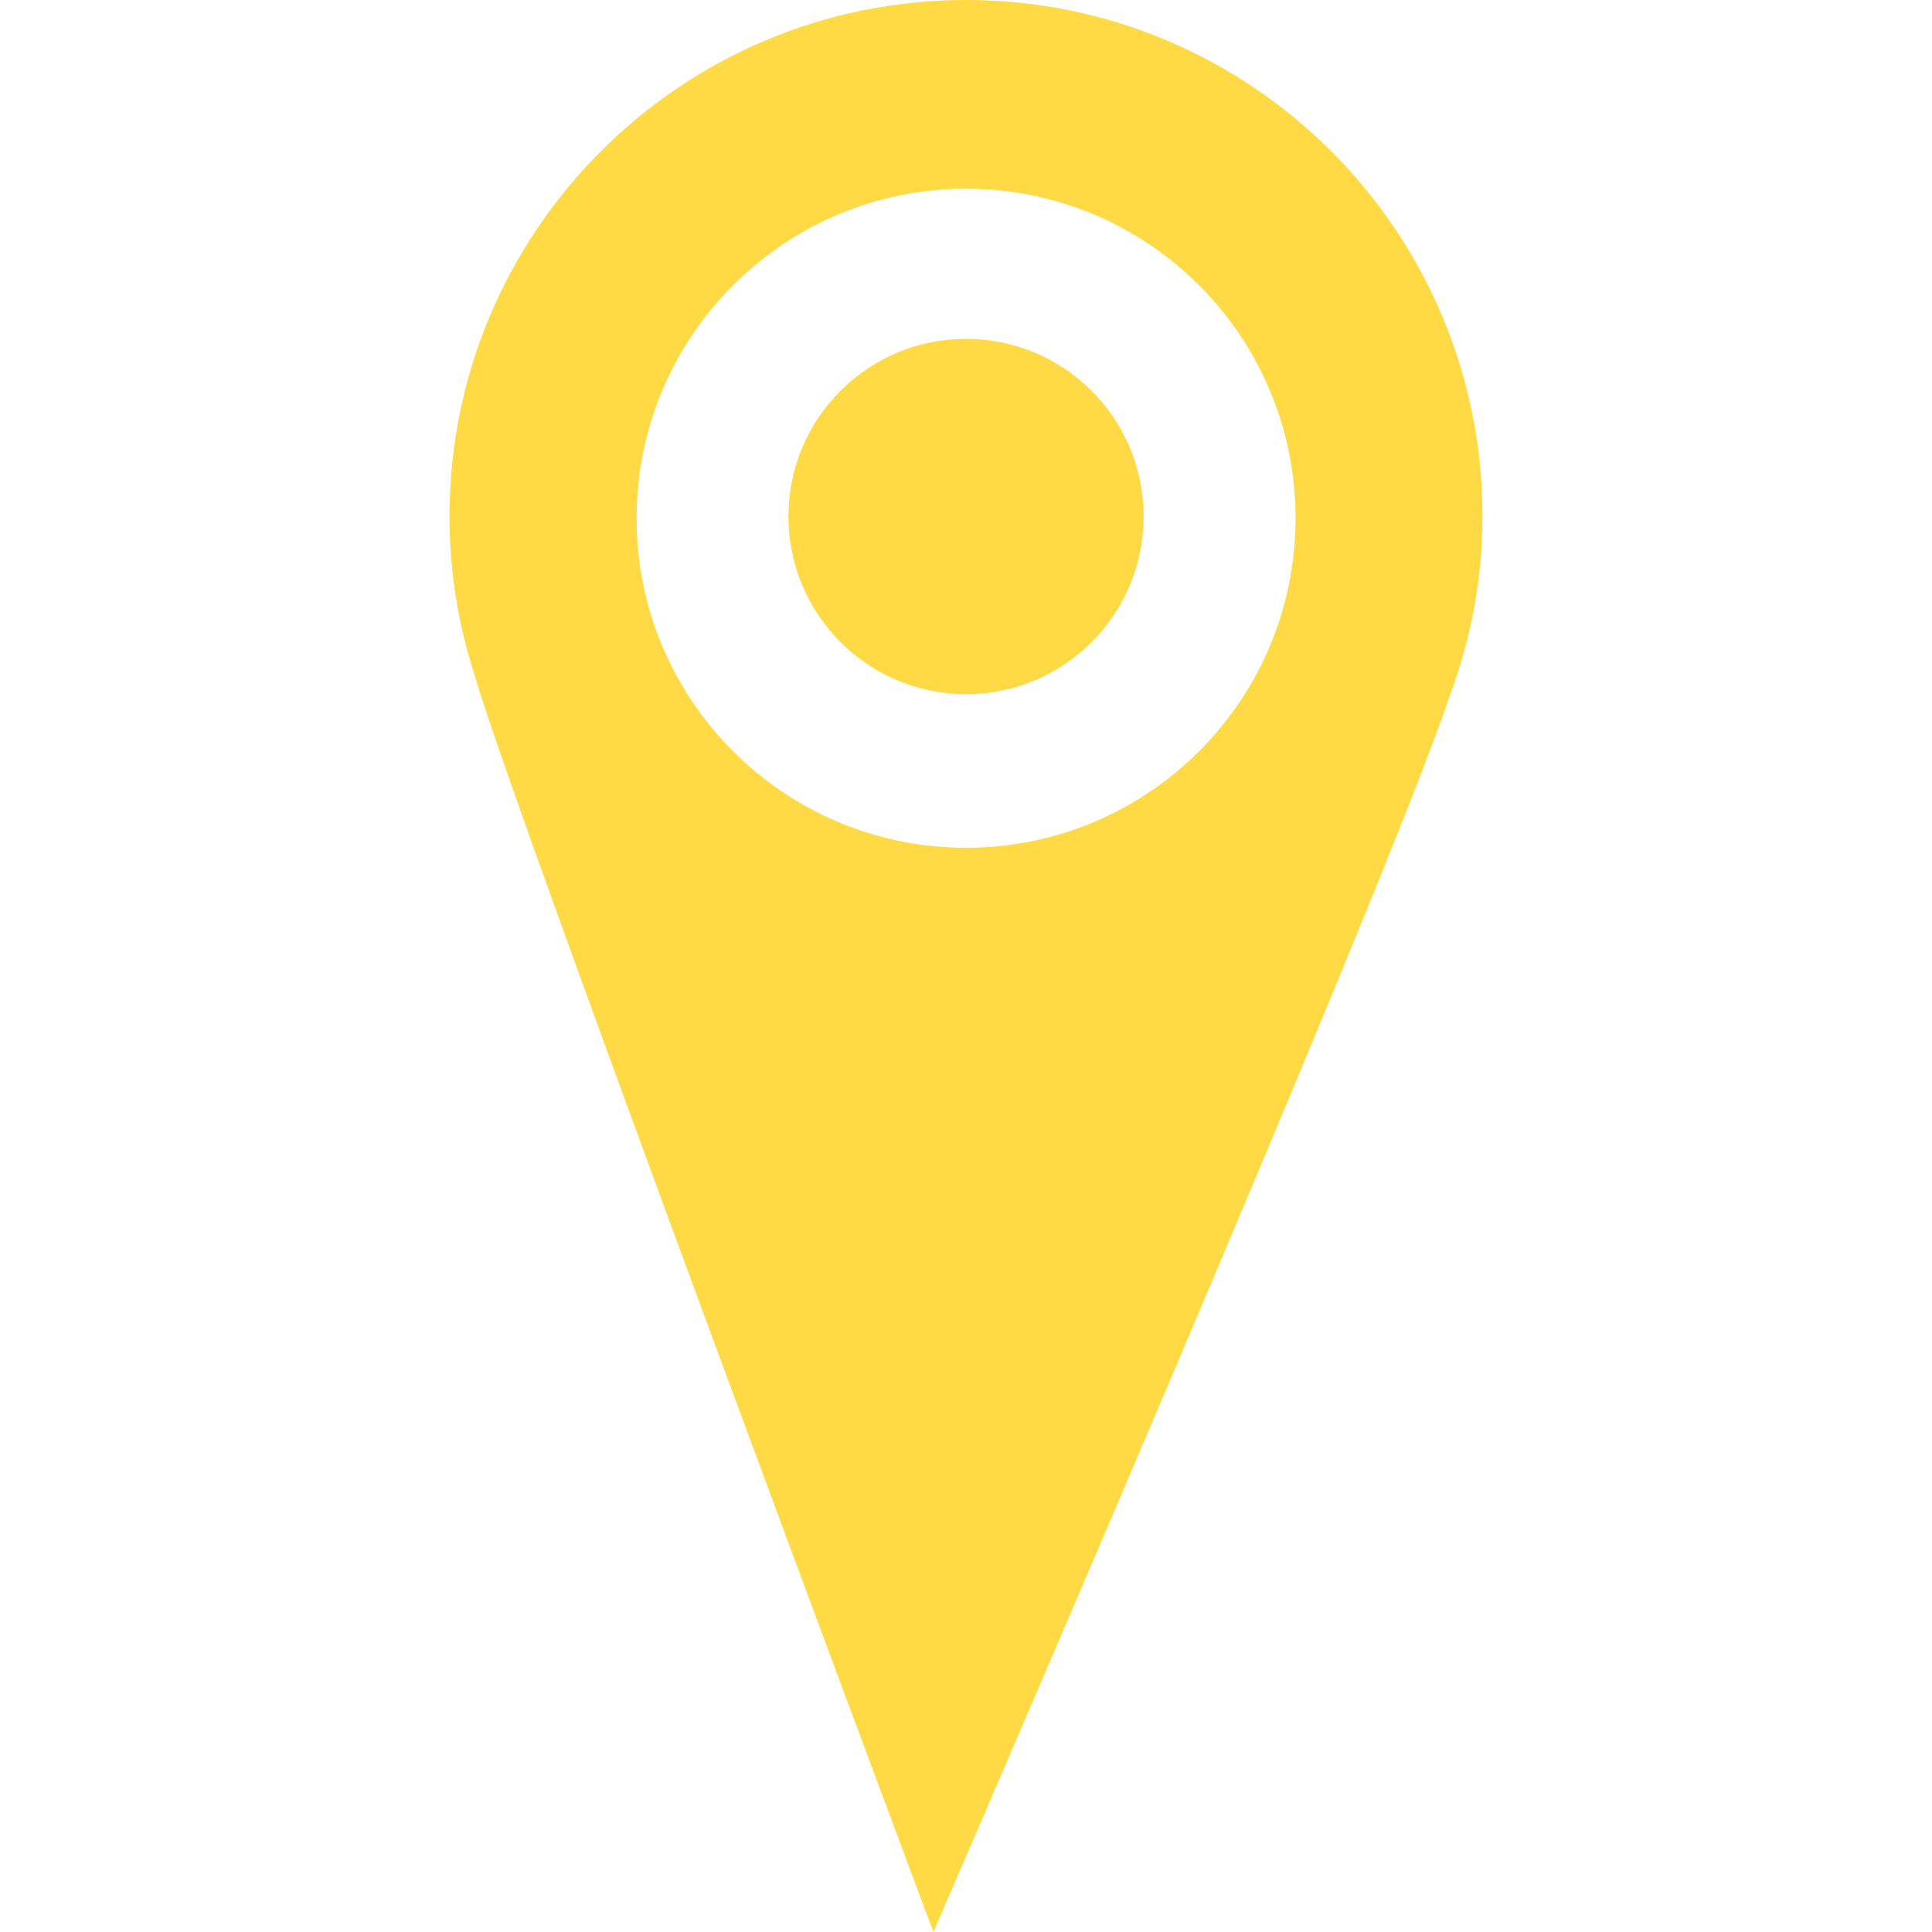
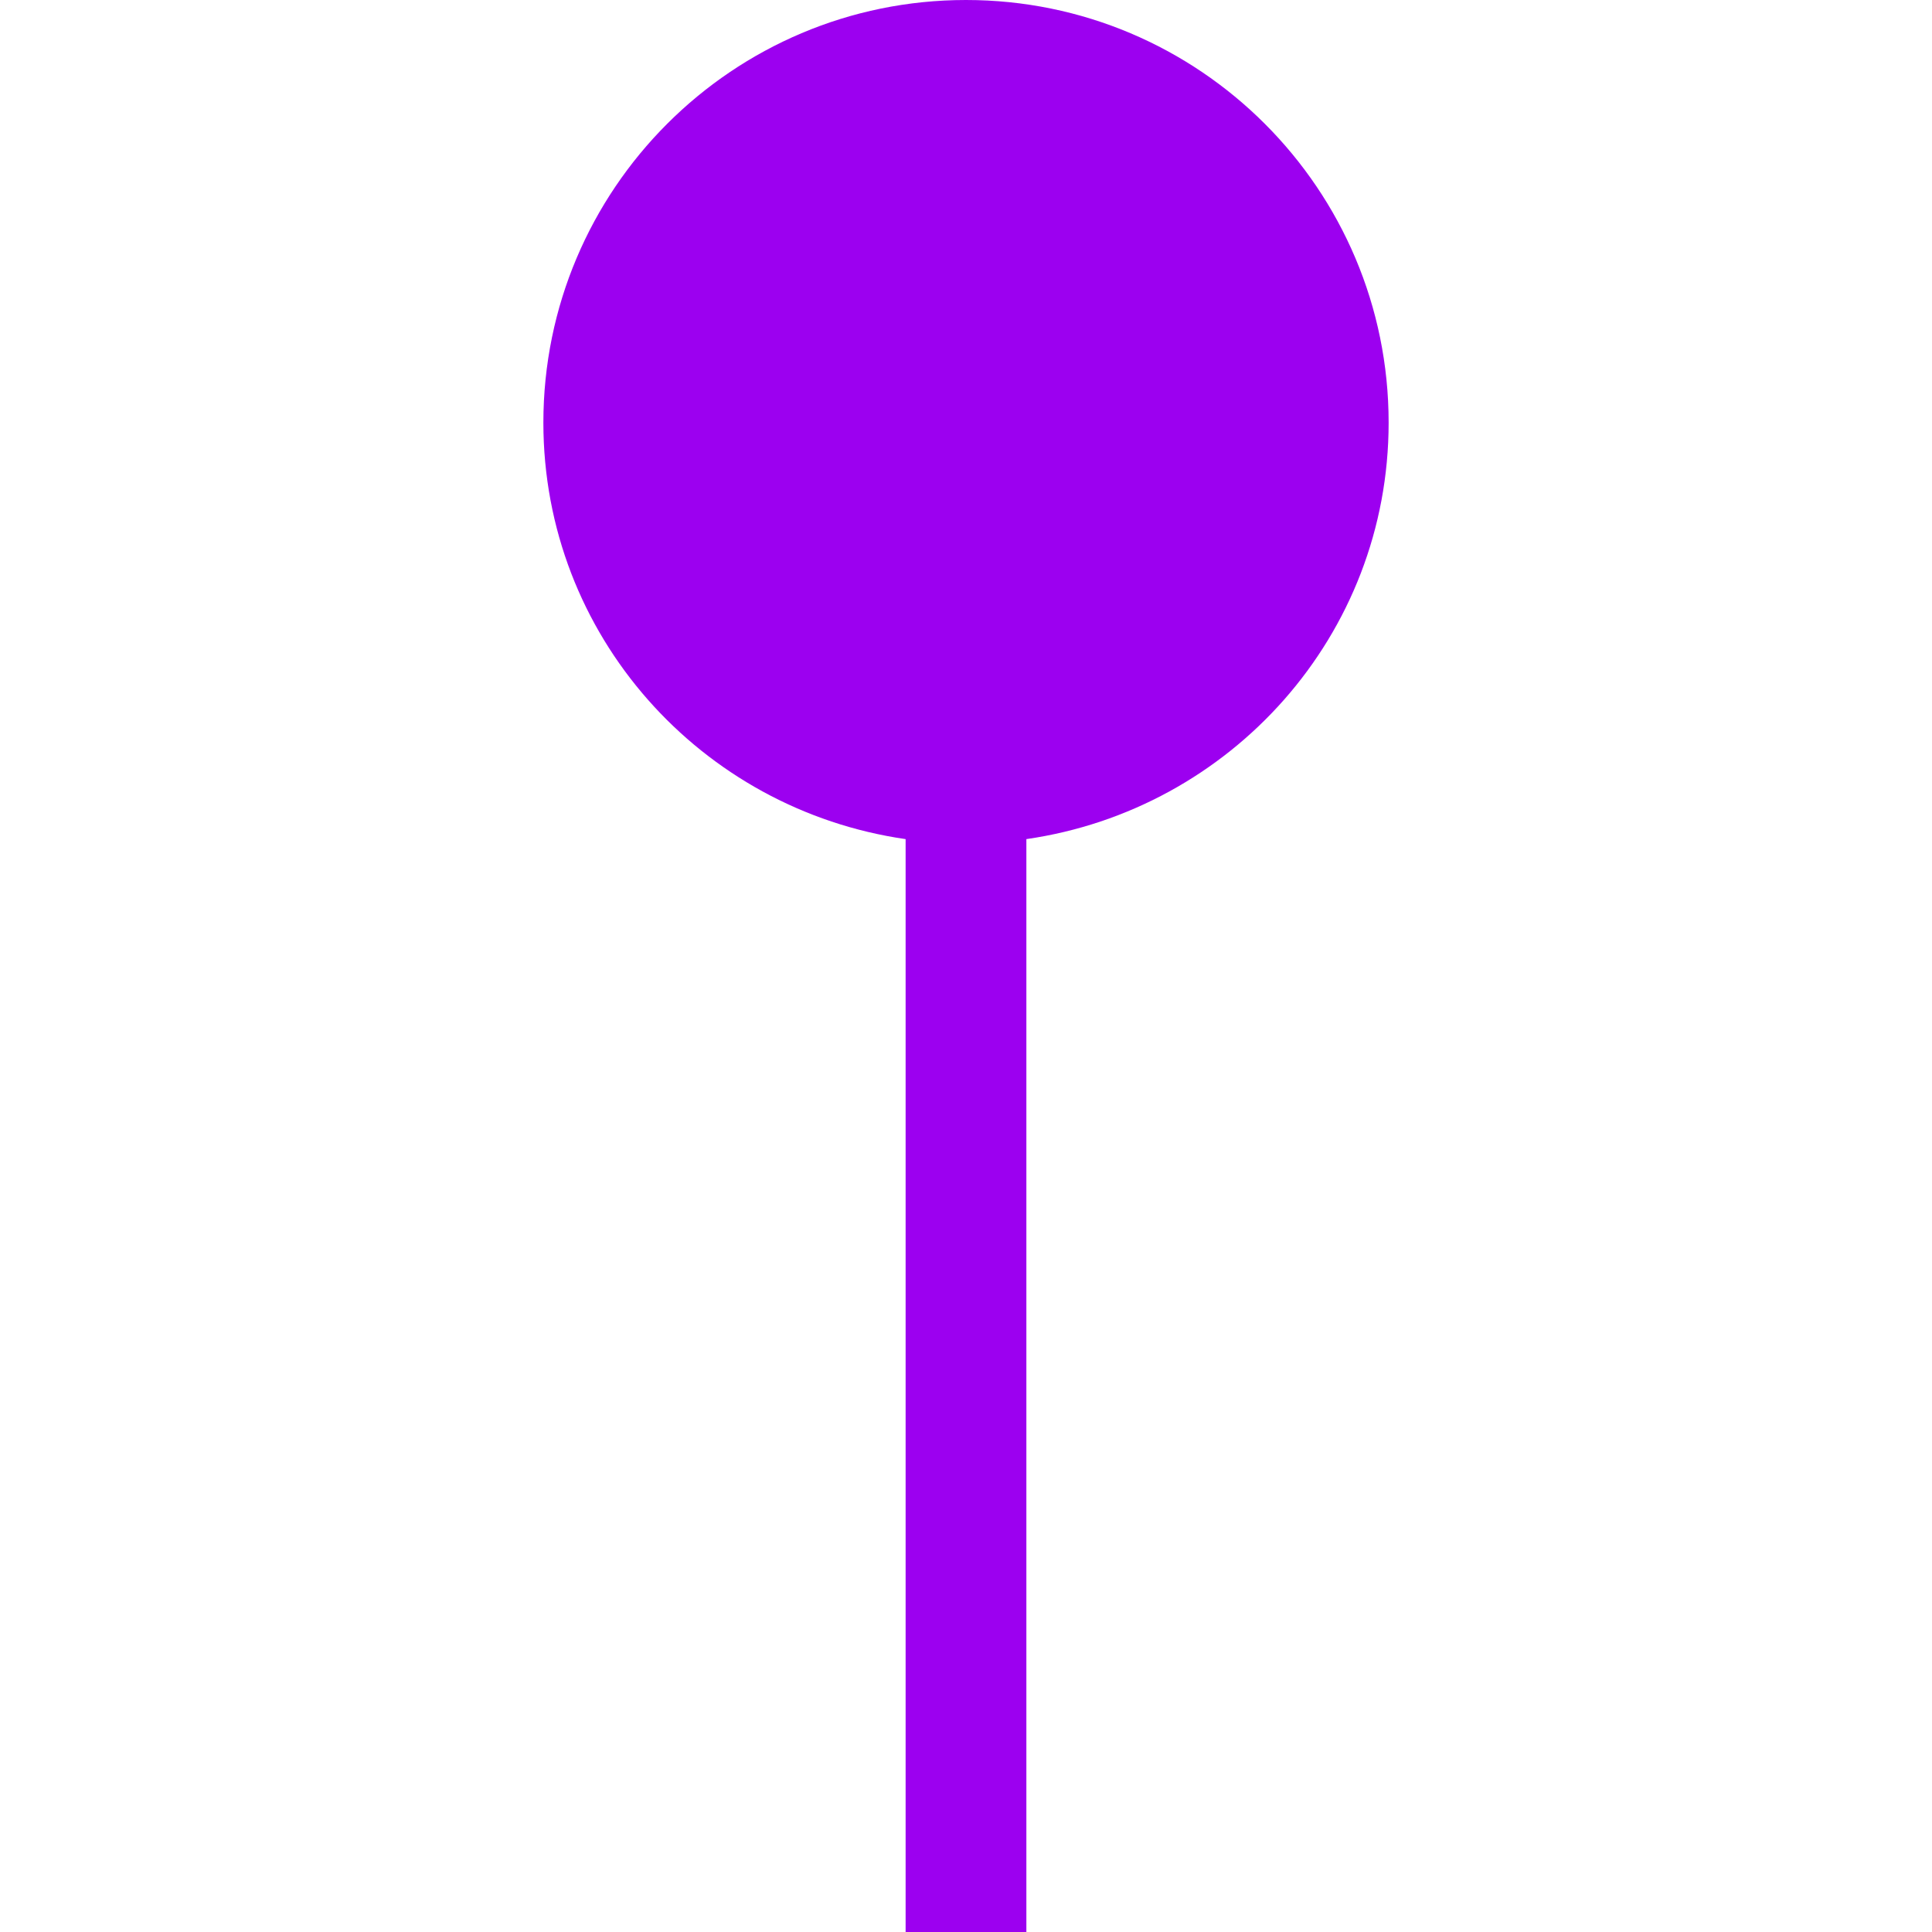
- <svg xmlns="http://www.w3.org/2000/svg" version="1.1" id="Capa_1" x="0px" y="0px" viewBox="0 0 264.938 264.938" style="enable-background:new 0 0 264.938 264.938;" xml:space="preserve" width="48px" height="48px">
+ <svg xmlns="http://www.w3.org/2000/svg" version="1.1" id="Capa_1" x="0px" y="0px" width="32px" height="32px" viewBox="0 0 485.212 485.212" style="enable-background:new 0 0 485.212 485.212;" xml:space="preserve">
  <g>
-     <g>
-       <g>
-         <path d="M156.831,70.804c0,13.473-10.904,24.396-24.357,24.396c-13.434,0-24.357-10.923-24.357-24.396     c0-13.434,10.904-24.337,24.357-24.337C145.927,46.467,156.831,57.37,156.831,70.804z M203.298,70.795     c0,8.764-1.661,17.098-4.563,24.836c-9.282,27.571-70.736,169.307-70.736,169.307S70.14,110.403,65.118,92.68     c-2.237-6.868-3.478-14.196-3.478-21.866C61.64,31.743,93.354,0,132.474,0C171.593-0.01,203.307,31.733,203.298,70.795z      M177.661,71.078c0-24.953-20.214-45.197-45.187-45.197c-24.953,0-45.177,20.234-45.177,45.187s20.224,45.187,45.177,45.187     C157.446,116.255,177.661,96.031,177.661,71.078z" fill="#FFDA44" />
-       </g>
-     </g>
+     <path d="M348.748,106.141C348.748,47.532,301.212,0,242.604,0c-58.609,0-106.139,47.532-106.139,106.141   c0,53.424,39.61,97.196,90.976,104.598v274.473h30.327V210.739C309.119,203.337,348.748,159.565,348.748,106.141z" fill="#9c00f0" />
  </g>
  <g>
</g>
  <g>
</g>
  <g>
</g>
  <g>
</g>
  <g>
</g>
  <g>
</g>
  <g>
</g>
  <g>
</g>
  <g>
</g>
  <g>
</g>
  <g>
</g>
  <g>
</g>
  <g>
</g>
  <g>
</g>
  <g>
</g>
</svg>
